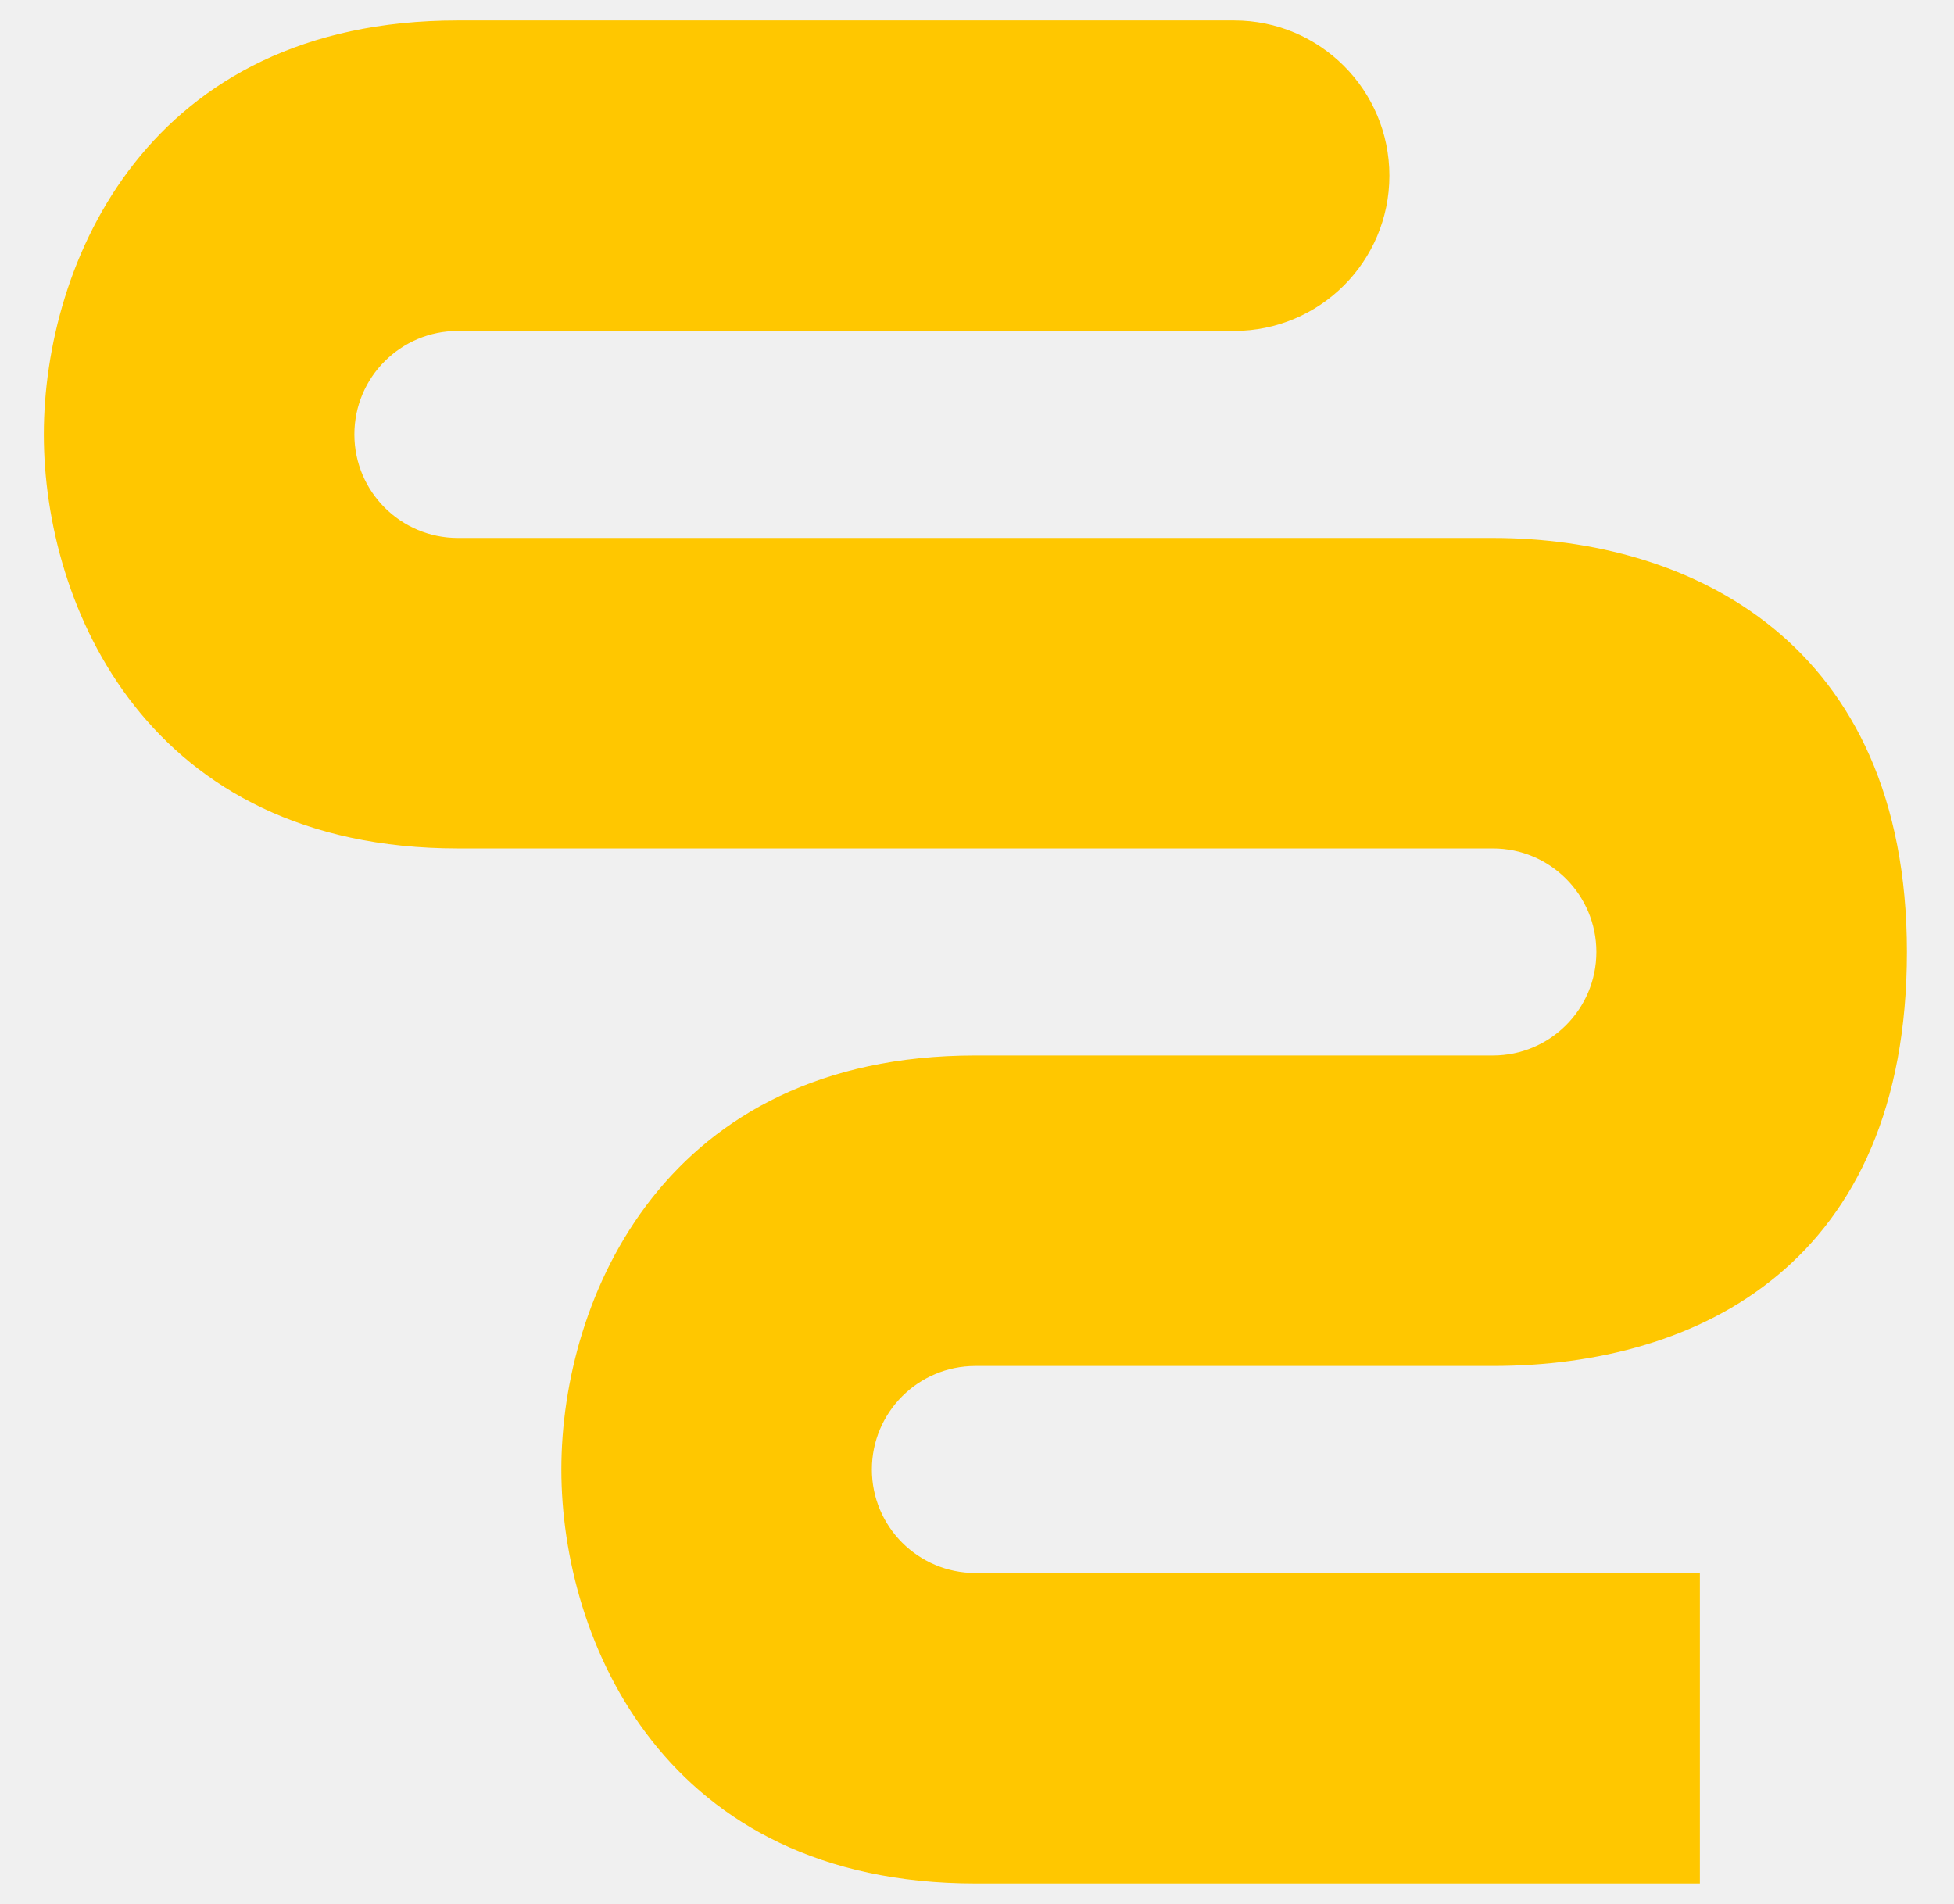
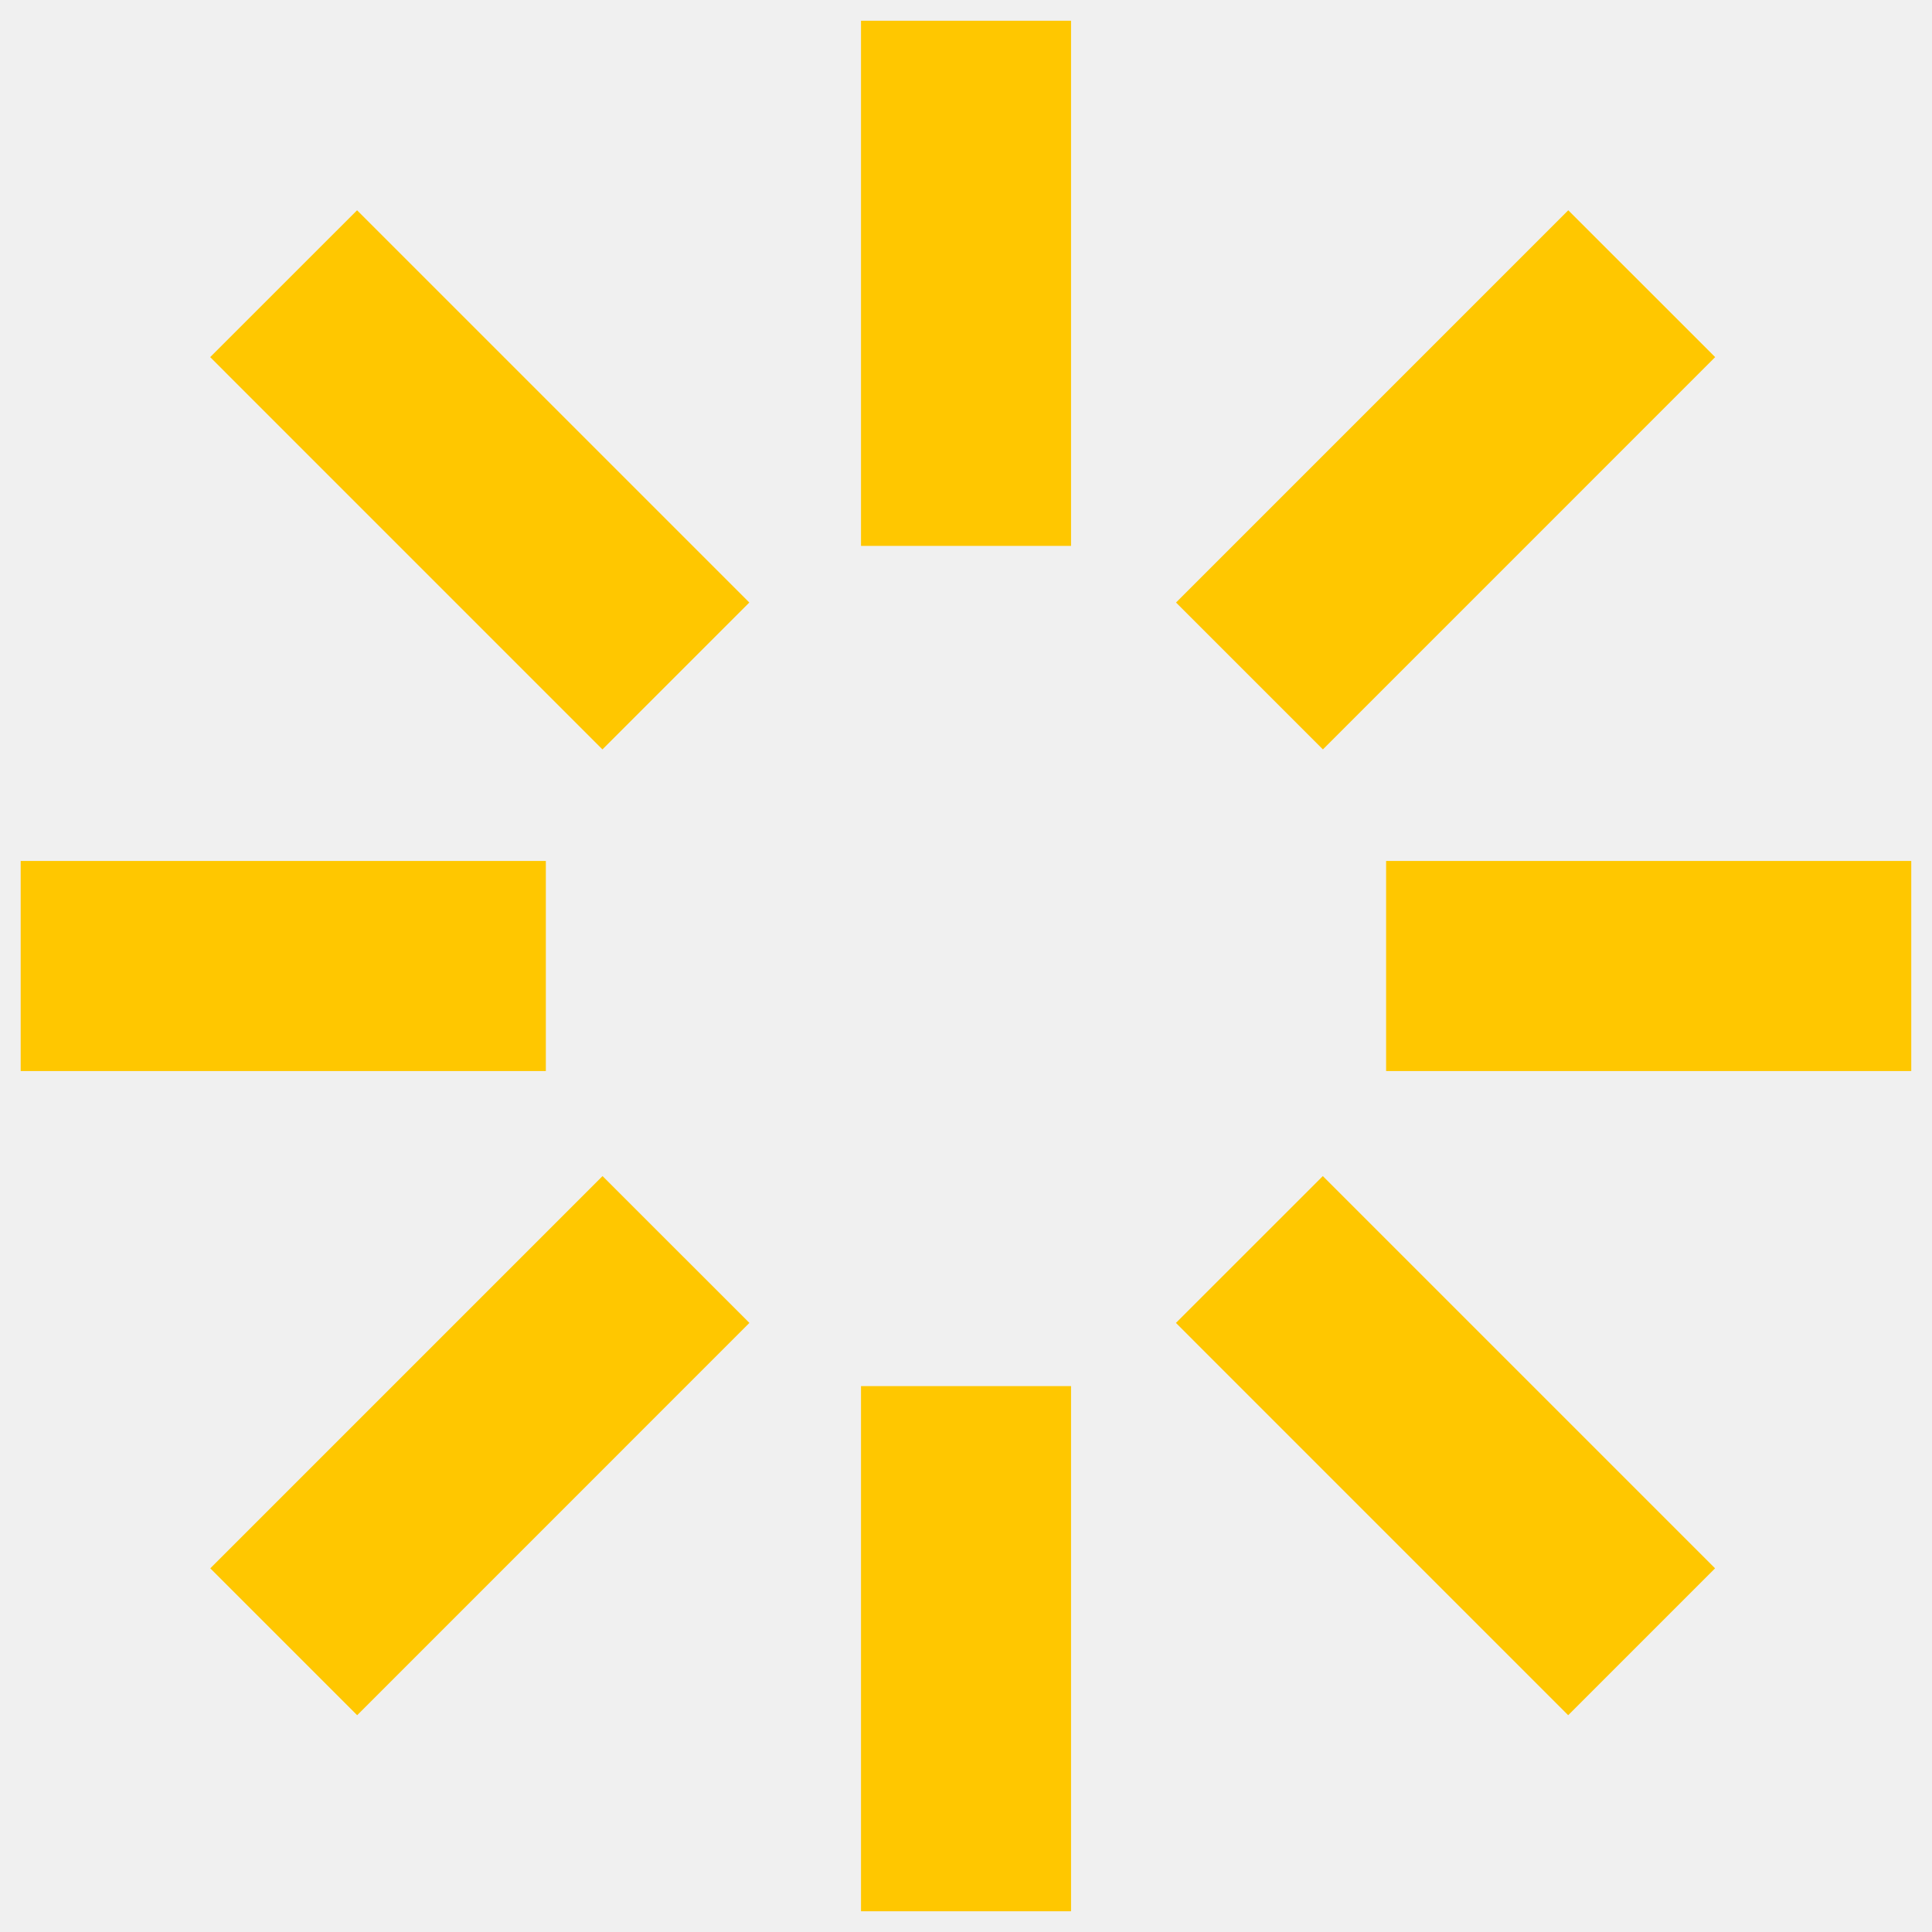
- <svg xmlns="http://www.w3.org/2000/svg" width="39" height="38" viewBox="0 0 39 38" fill="none">
-   <g clip-path="url(#clip0_12_857)">
-     <path d="M19.468 21.066C13.27 21.066 11.204 25.906 11.204 29.329C11.204 32.752 13.27 37.592 19.468 37.592H33.928V31.395H19.468C18.327 31.395 17.402 30.47 17.402 29.329C17.402 28.188 18.327 27.263 19.468 27.263H29.797C33.928 27.263 38.06 25.197 38.06 19C38.06 12.802 33.721 10.737 29.797 10.737H9.139C7.998 10.737 7.073 9.812 7.073 8.671C7.073 7.53 7.998 6.605 9.139 6.605H24.632C26.343 6.605 27.731 5.218 27.731 3.506C27.731 1.795 26.343 0.408 24.632 0.408H9.139C2.941 0.408 0.875 5.248 0.875 8.671C0.875 12.094 2.941 16.934 9.139 16.934H29.797C30.937 16.934 31.862 17.859 31.862 19C31.862 20.141 30.937 21.066 29.797 21.066H19.468Z" fill="#FFC700" />
+ <svg xmlns="http://www.w3.org/2000/svg" width="38" height="38" viewBox="0 0 38 38" fill="none">
+   <g clip-path="url(#clip0_12_864)">
+     <path d="M21.066 0.408H16.935V10.737H21.066V0.408Z" fill="#FFC700" />
+     <path d="M21.066 27.263H16.935V37.592H21.066V27.263Z" fill="#FFC700" />
+     <path d="M7.023 4.136L4.134 7.024L11.849 14.74L14.738 11.851L7.023 4.136Z" fill="#FFC700" />
+     <path d="M26.018 23.132L23.129 26.02L30.844 33.736L33.733 30.847L26.018 23.132Z" fill="#FFC700" />
+     <path d="M30.846 4.136L33.735 7.024L26.02 14.74L23.131 11.851L30.846 4.136Z" fill="#FFC700" />
+     <path d="M11.851 23.132L14.74 26.02L7.025 33.736L4.136 30.847L11.851 23.132Z" fill="#FFC700" />
+     <path d="M0.407 16.934L0.407 21.066H10.736V16.934H0.407Z" fill="#FFC700" />
+     <path d="M27.263 16.934V21.066H37.592V16.934H27.263Z" fill="#FFC700" />
  </g>
  <defs>
-     <clipPath id="clip0_12_857">
-       <rect width="39" height="38" fill="white" />
+     <clipPath id="clip0_12_864">
+       <rect width="38" height="38" fill="white" />
    </clipPath>
  </defs>
</svg>
